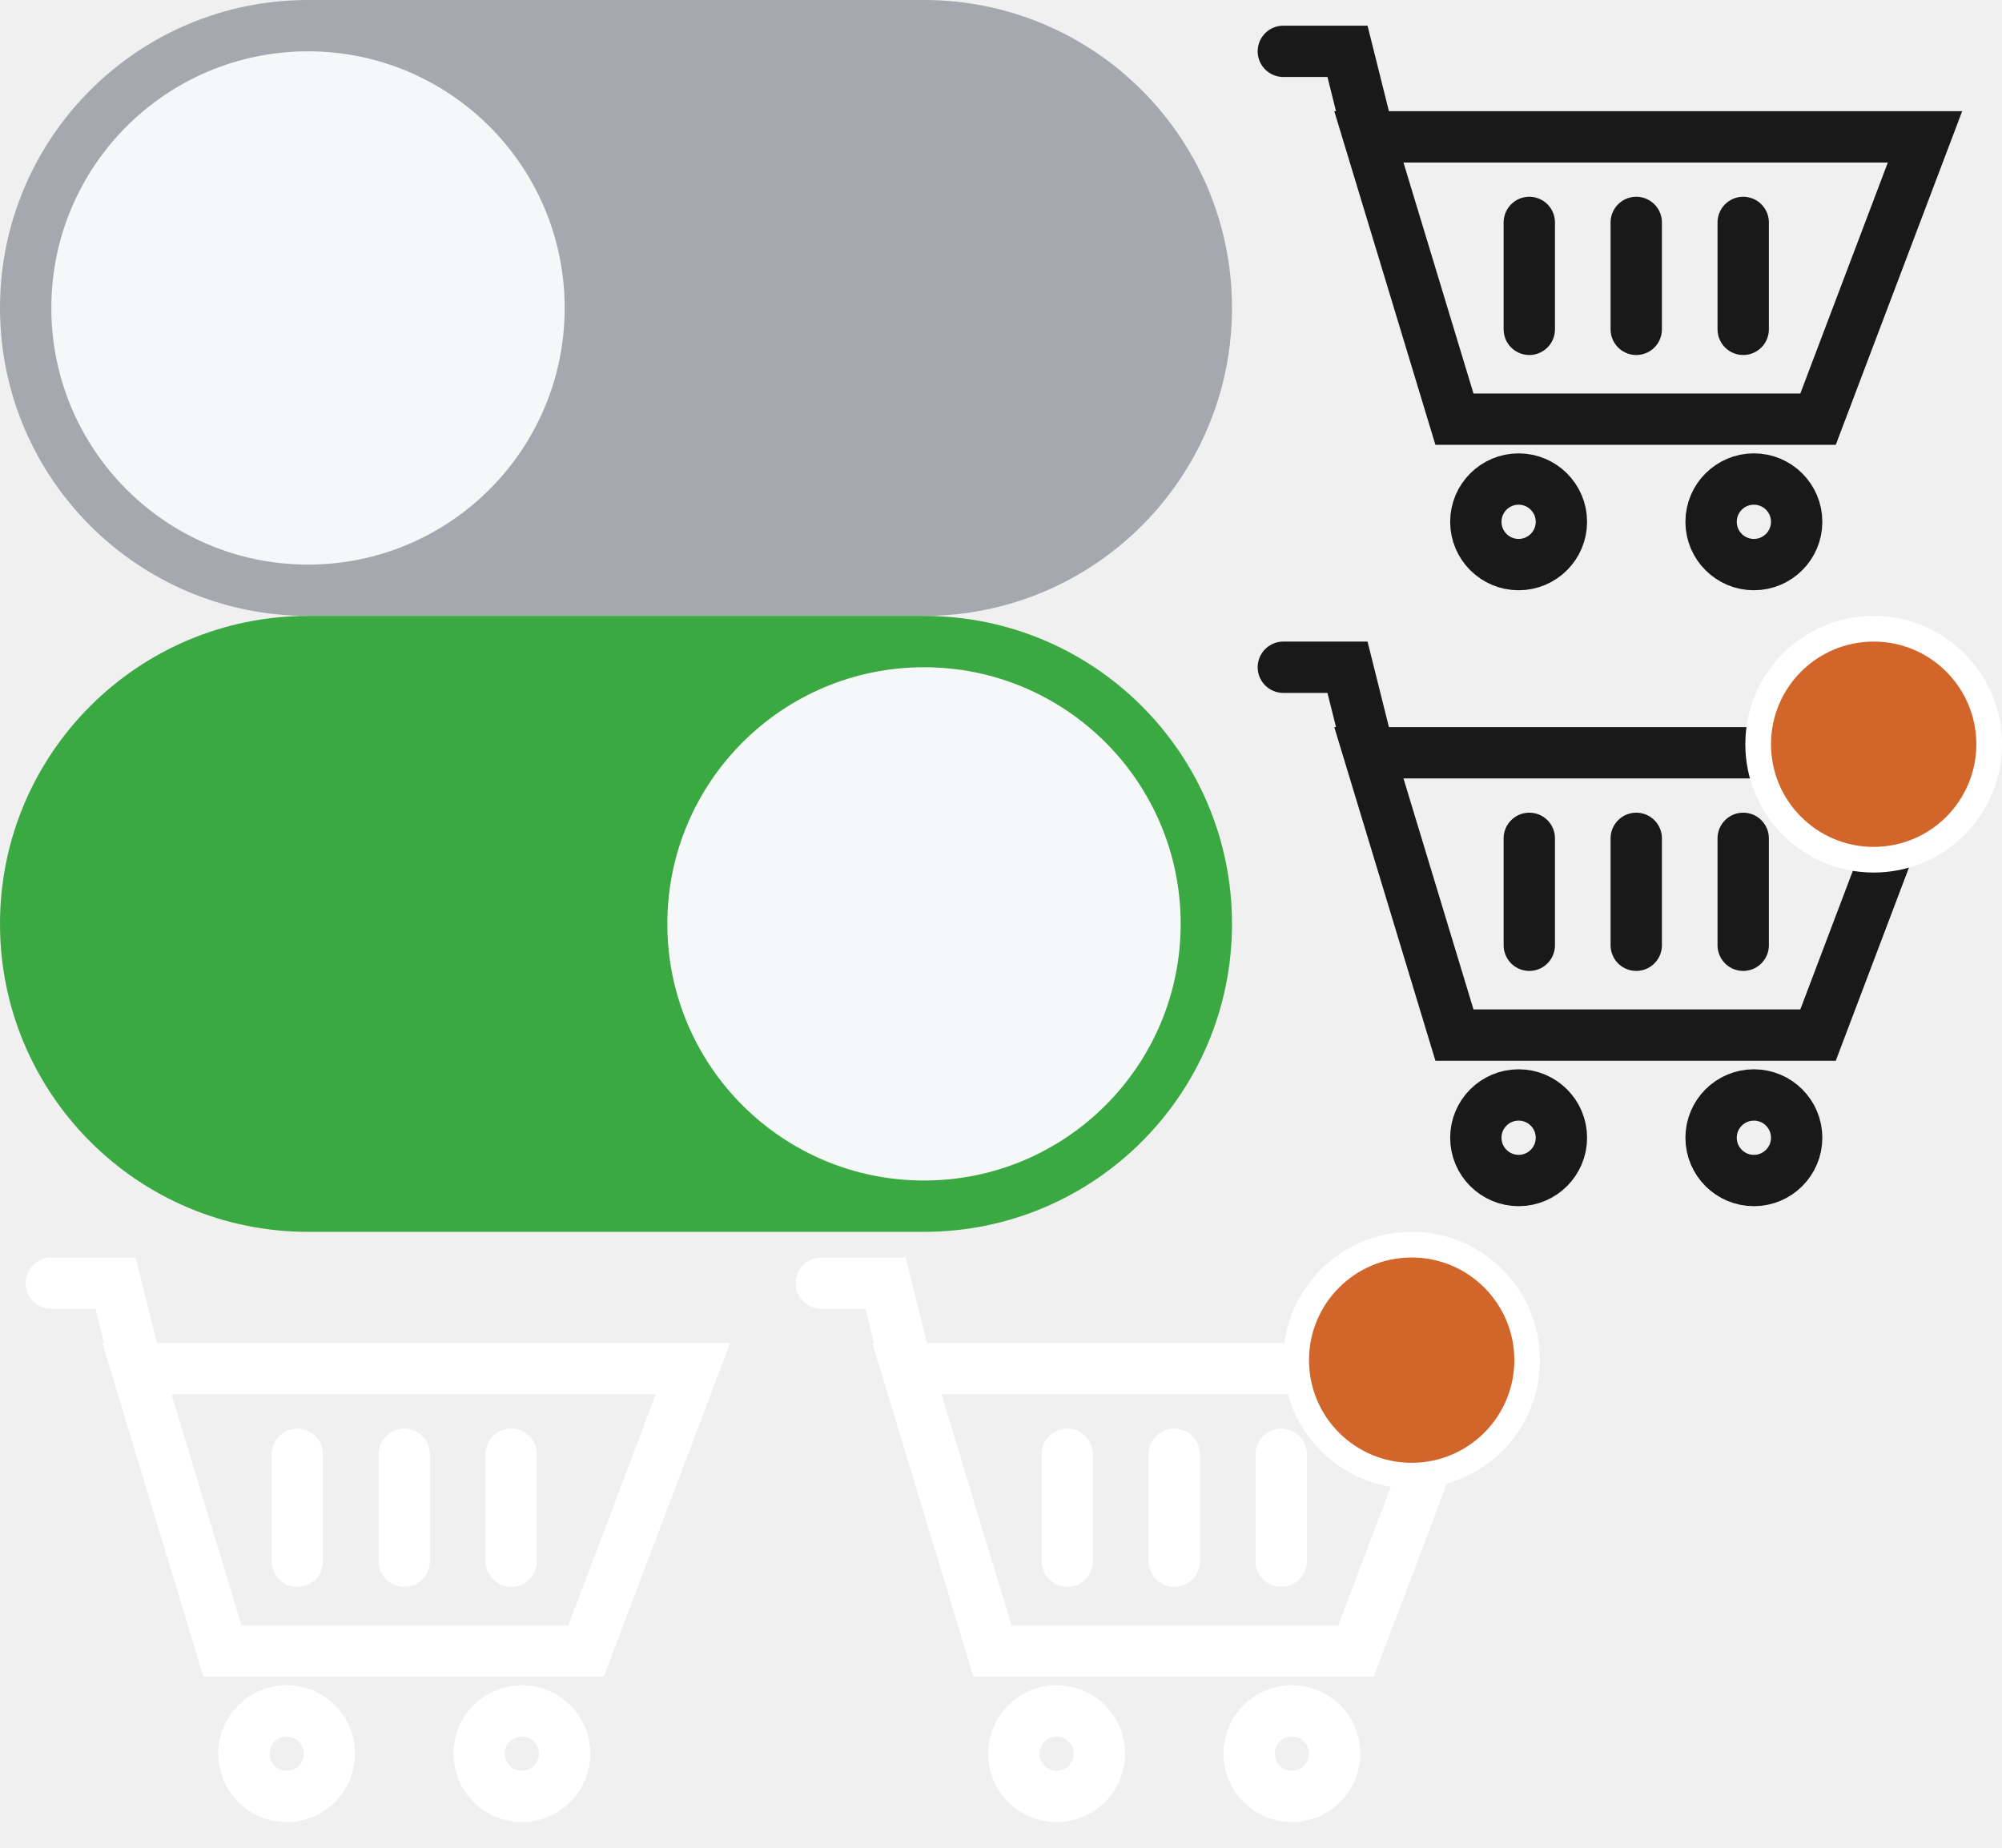
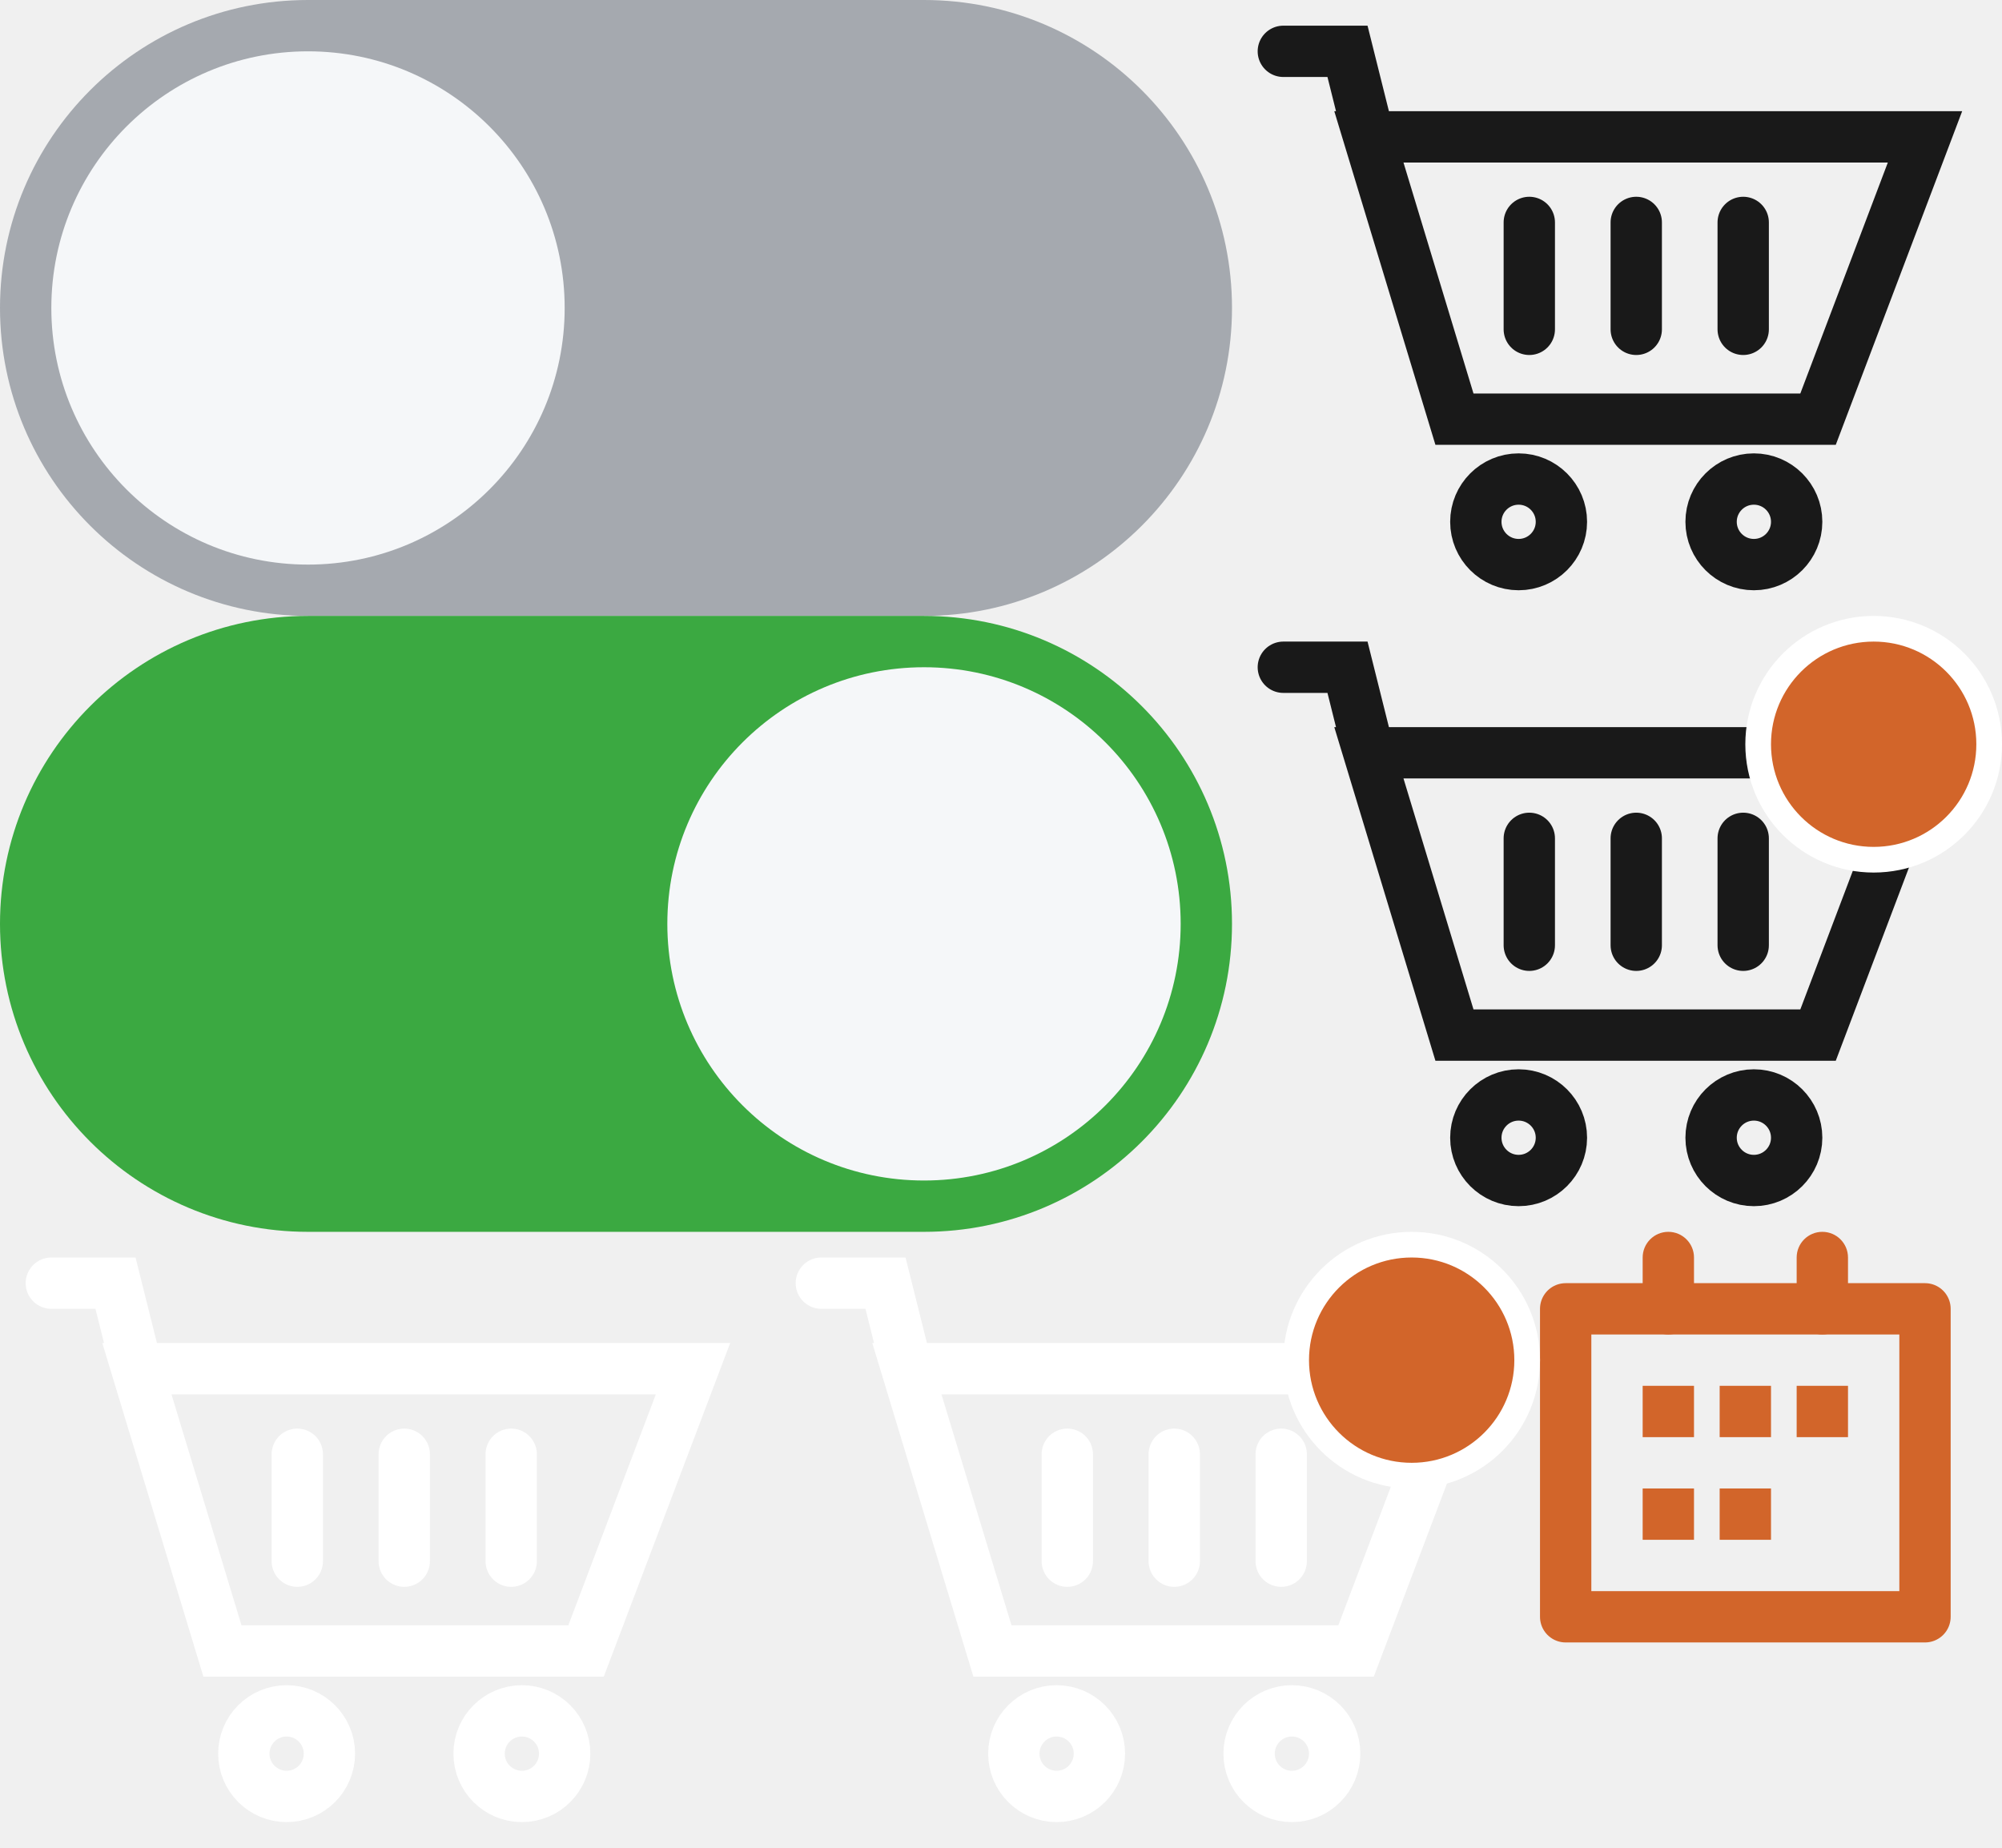
<svg xmlns="http://www.w3.org/2000/svg" width="78" height="72" viewBox="0 0 78 72">
+   <svg width="16" height="16" viewBox="0 0 16 16" id="icon-16-calendar-primary" x="60" y="48">
+     <g fill="none" fill-rule="evenodd">
+       <g transform="translate(1)">
+         <path stroke="#D2652A" stroke-linecap="round" stroke-linejoin="round" stroke-width="2" d="M0 3h14v12H0z" />
+         <rect width="2" height="4" x="3" fill="#D2652A" rx="1" />
+         <rect width="2" height="4" x="9" fill="#D2652A" rx="1" />
+       </g>
+       <path fill="#D2652A" d="M4 6h2v2H4zm0 4h2v2H4zm3-4h2v2H7zm0 4h2v2H7zm3-4h2v2h-2z" />
+     </g>
+   </svg>
  <svg width="48" height="24" viewBox="0 0 48 24" id="icon-24-toggle-off">
    <g fill="none" fill-rule="evenodd">
      <rect width="48" height="24" fill="#A5A9AF" rx="12" />
      <circle cx="12" cy="12" r="10" fill="#F5F7F9" />
    </g>
  </svg>
  <svg width="48" height="24" viewBox="0 0 48 24" id="icon-24-toggle-on" y="24">
    <g fill="none" fill-rule="evenodd">
      <rect width="48" height="24" fill="#3BA941" rx="12" />
      <circle cx="36" cy="12" r="10" fill="#F5F7F9" />
    </g>
  </svg>
  <svg width="30" height="24" viewBox="0 0 30 24" id="icon-cart-black" x="48">
    <g fill="none" fill-rule="evenodd" stroke="#191919" stroke-linecap="round" stroke-width="2" transform="matrix(-1 0 0 1 27 2)">
      <path d="M0 3.333h21.667l-3.334 11H4.167zm21.667 0L22.5 0H25M7.083 6.667v4.166m4.167-4.166v4.166m4.167-4.166v4.166" />
      <circle cx="6.667" cy="18.333" r="1.667" />
      <circle cx="15.833" cy="18.333" r="1.667" />
    </g>
  </svg>
  <svg width="30" height="24" viewBox="0 0 30 24" id="icon-cart-black-full" x="48" y="24">
    <g fill="none" fill-rule="evenodd">
      <g stroke="#191919" stroke-linecap="round" stroke-width="2" transform="matrix(-1 0 0 1 27 2)">
        <path d="M0 3.333h21.667l-3.334 11H4.167zm21.667 0L22.5 0H25M7.083 6.667v4.166m4.167-4.166v4.166m4.167-4.166v4.166" />
        <circle cx="6.667" cy="18.333" r="1.667" />
        <circle cx="15.833" cy="18.333" r="1.667" />
      </g>
      <circle cx="25" cy="5" r="4.5" fill="#D2652A" stroke="#FFF" />
    </g>
  </svg>
  <svg width="30" height="24" viewBox="0 0 30 24" id="icon-cart-white" y="48">
    <g fill="none" fill-rule="evenodd" stroke="#FFF" stroke-linecap="round" stroke-width="2" transform="matrix(-1 0 0 1 27 2)">
      <path d="M0 3.333h21.667l-3.334 11H4.167zm21.667 0L22.5 0H25M7.083 6.667v4.166m4.167-4.166v4.166m4.167-4.166v4.166" />
      <circle cx="6.667" cy="18.333" r="1.667" />
      <circle cx="15.833" cy="18.333" r="1.667" />
    </g>
  </svg>
  <svg width="30" height="24" viewBox="0 0 30 24" id="icon-cart-white-full" x="30" y="48">
    <g fill="none" fill-rule="evenodd" stroke="#FFF">
      <g stroke-linecap="round" stroke-width="2" transform="matrix(-1 0 0 1 27 2)">
        <path d="M0 3.333h21.667l-3.334 11H4.167zm21.667 0L22.5 0H25M7.083 6.667v4.166m4.167-4.166v4.166m4.167-4.166v4.166" />
        <circle cx="6.667" cy="18.333" r="1.667" />
        <circle cx="15.833" cy="18.333" r="1.667" />
      </g>
      <circle cx="25" cy="5" r="4.5" fill="#D2652A" />
    </g>
  </svg>
</svg>
